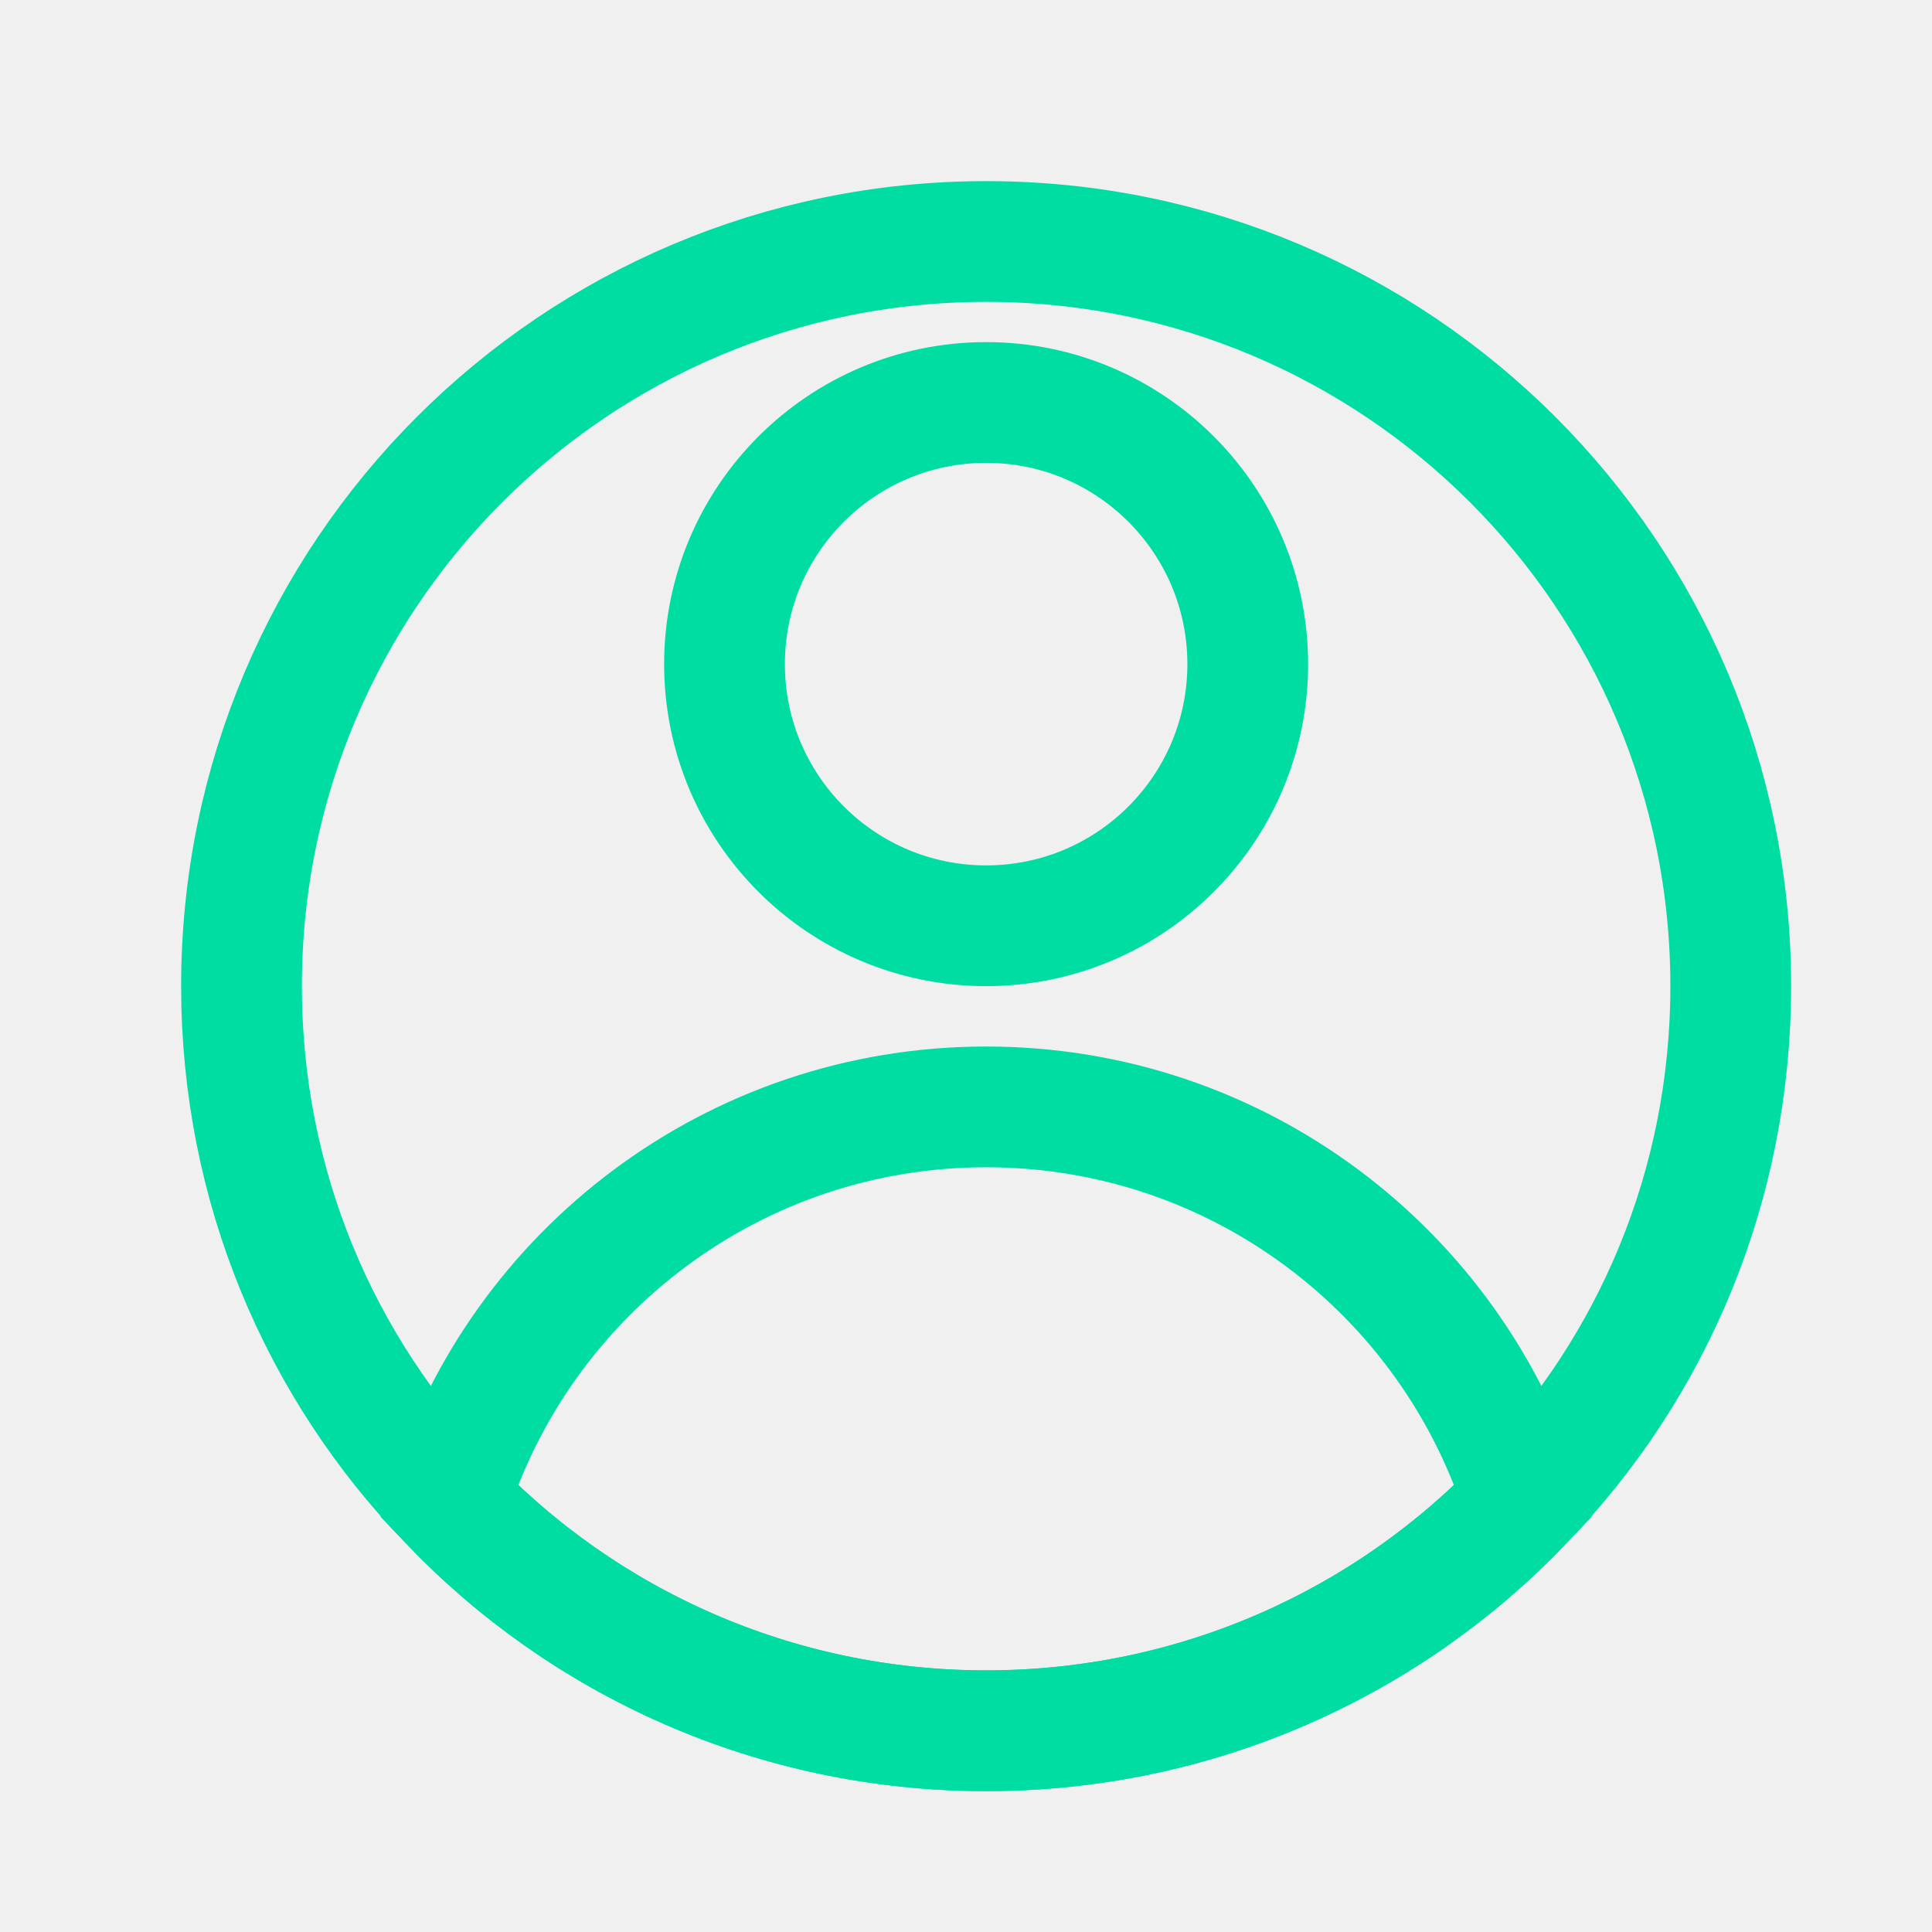
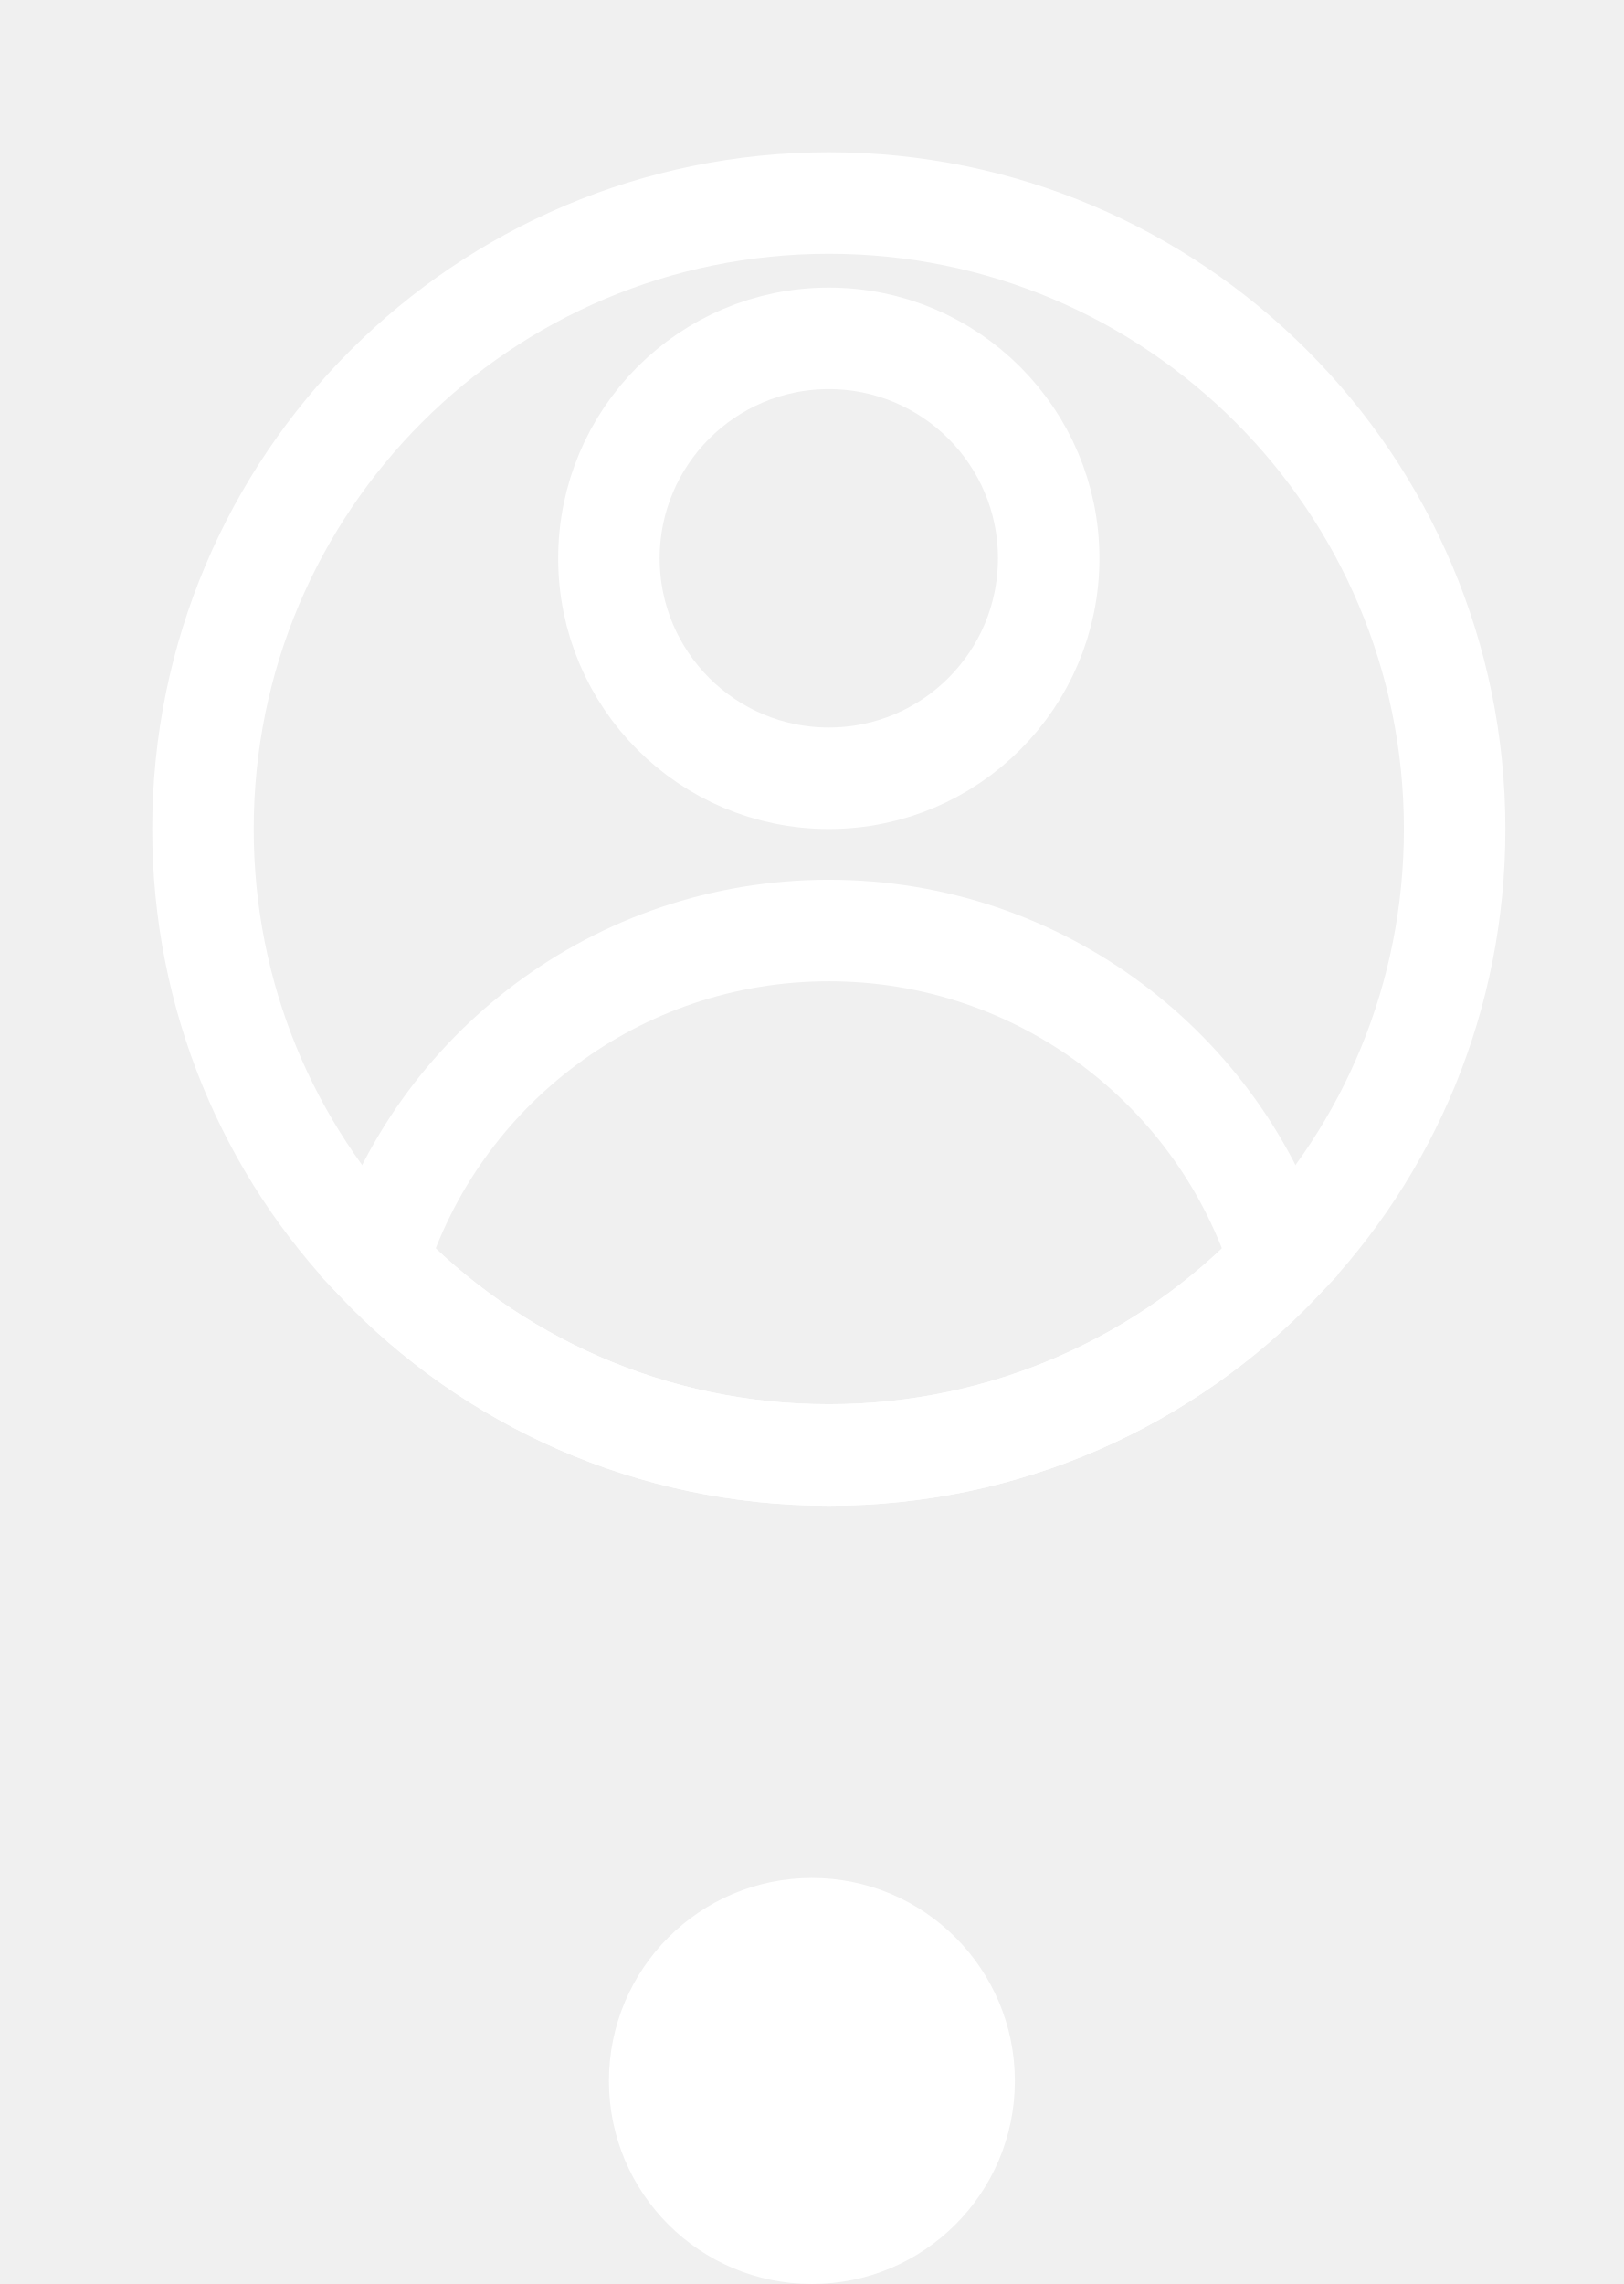
- <svg xmlns="http://www.w3.org/2000/svg" width="64" height="64" viewBox="0 0 64 64" fill="none">
-   <path d="M57.333 32.667C57.333 39.293 54.733 45.307 50.467 49.72C46 54.413 39.667 57.333 32.667 57.333C25.667 57.333 19.333 54.413 14.867 49.72C10.6 45.307 8 39.293 8 32.667C8 19.04 19.04 8 32.667 8C46.293 8 57.333 19.04 57.333 32.667Z" stroke="#00DDA3" stroke-width="4" stroke-miterlimit="10" />
-   <path d="M32.667 30.667C37.453 30.667 41.333 26.787 41.333 22C41.333 17.214 37.453 13.333 32.667 13.333C27.88 13.333 24 17.214 24 22C24 26.787 27.88 30.667 32.667 30.667Z" stroke="#00DDA3" stroke-width="4" stroke-miterlimit="10" />
-   <path d="M50.467 49.72C46 54.413 39.667 57.333 32.667 57.333C25.667 57.333 19.333 54.413 14.867 49.72C17.24 42.147 24.32 36.667 32.667 36.667C41.013 36.667 48.093 42.147 50.467 49.72Z" stroke="#00DDA3" stroke-width="4" stroke-miterlimit="10" />
+ <svg xmlns="http://www.w3.org/2000/svg" width="64" height="90" viewBox="0 0 64 90" fill="none">
+   <path d="M57.333 32.667C57.333 39.293 54.733 45.307 50.467 49.72C46 54.413 39.667 57.333 32.667 57.333C25.667 57.333 19.333 54.413 14.867 49.72C10.6 45.307 8 39.293 8 32.667C8 19.04 19.04 8 32.667 8C46.293 8 57.333 19.04 57.333 32.667Z" stroke="white" stroke-width="4" stroke-miterlimit="10" />
+   <path d="M32.667 30.667C37.453 30.667 41.333 26.787 41.333 22C41.333 17.214 37.453 13.333 32.667 13.333C27.88 13.333 24 17.214 24 22C24 26.787 27.88 30.667 32.667 30.667Z" stroke="white" stroke-width="4" stroke-miterlimit="10" />
+   <path d="M50.467 49.72C46 54.413 39.667 57.333 32.667 57.333C25.667 57.333 19.333 54.413 14.867 49.72C17.24 42.147 24.32 36.667 32.667 36.667C41.013 36.667 48.093 42.147 50.467 49.72Z" stroke="white" stroke-width="4" stroke-miterlimit="10" />
+   <circle cx="32" cy="82" r="8" fill="white" />
</svg>
